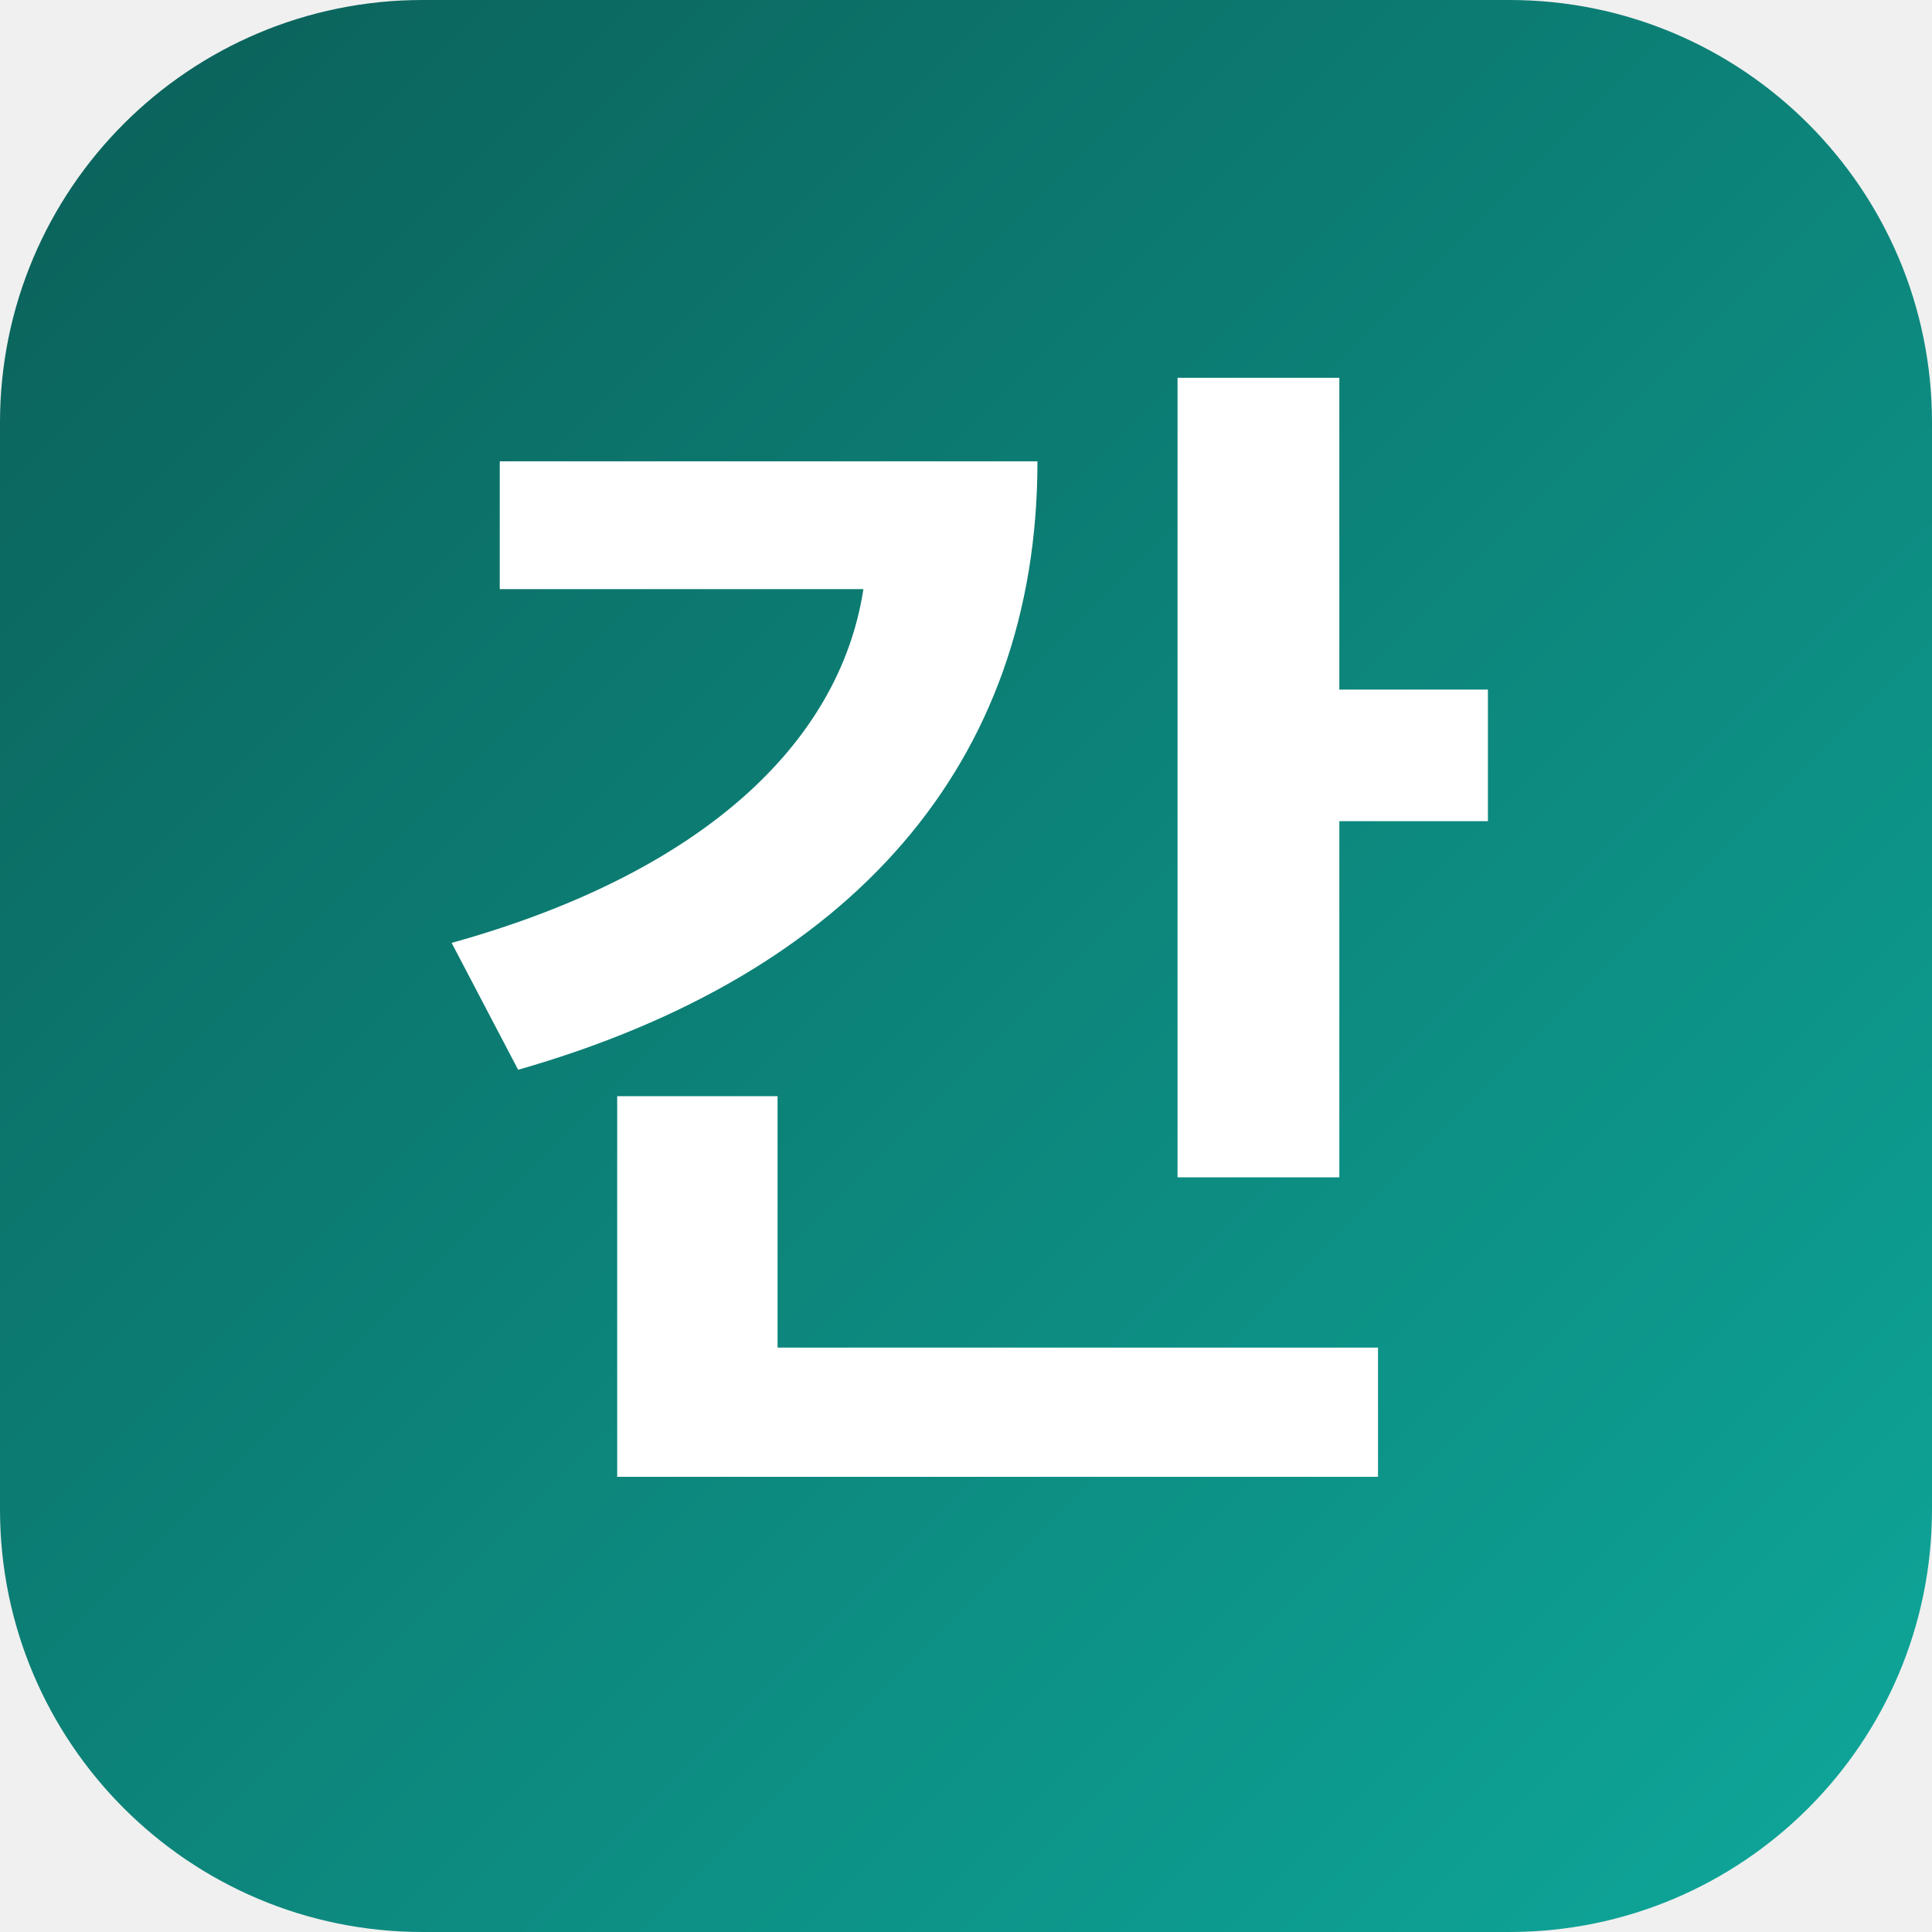
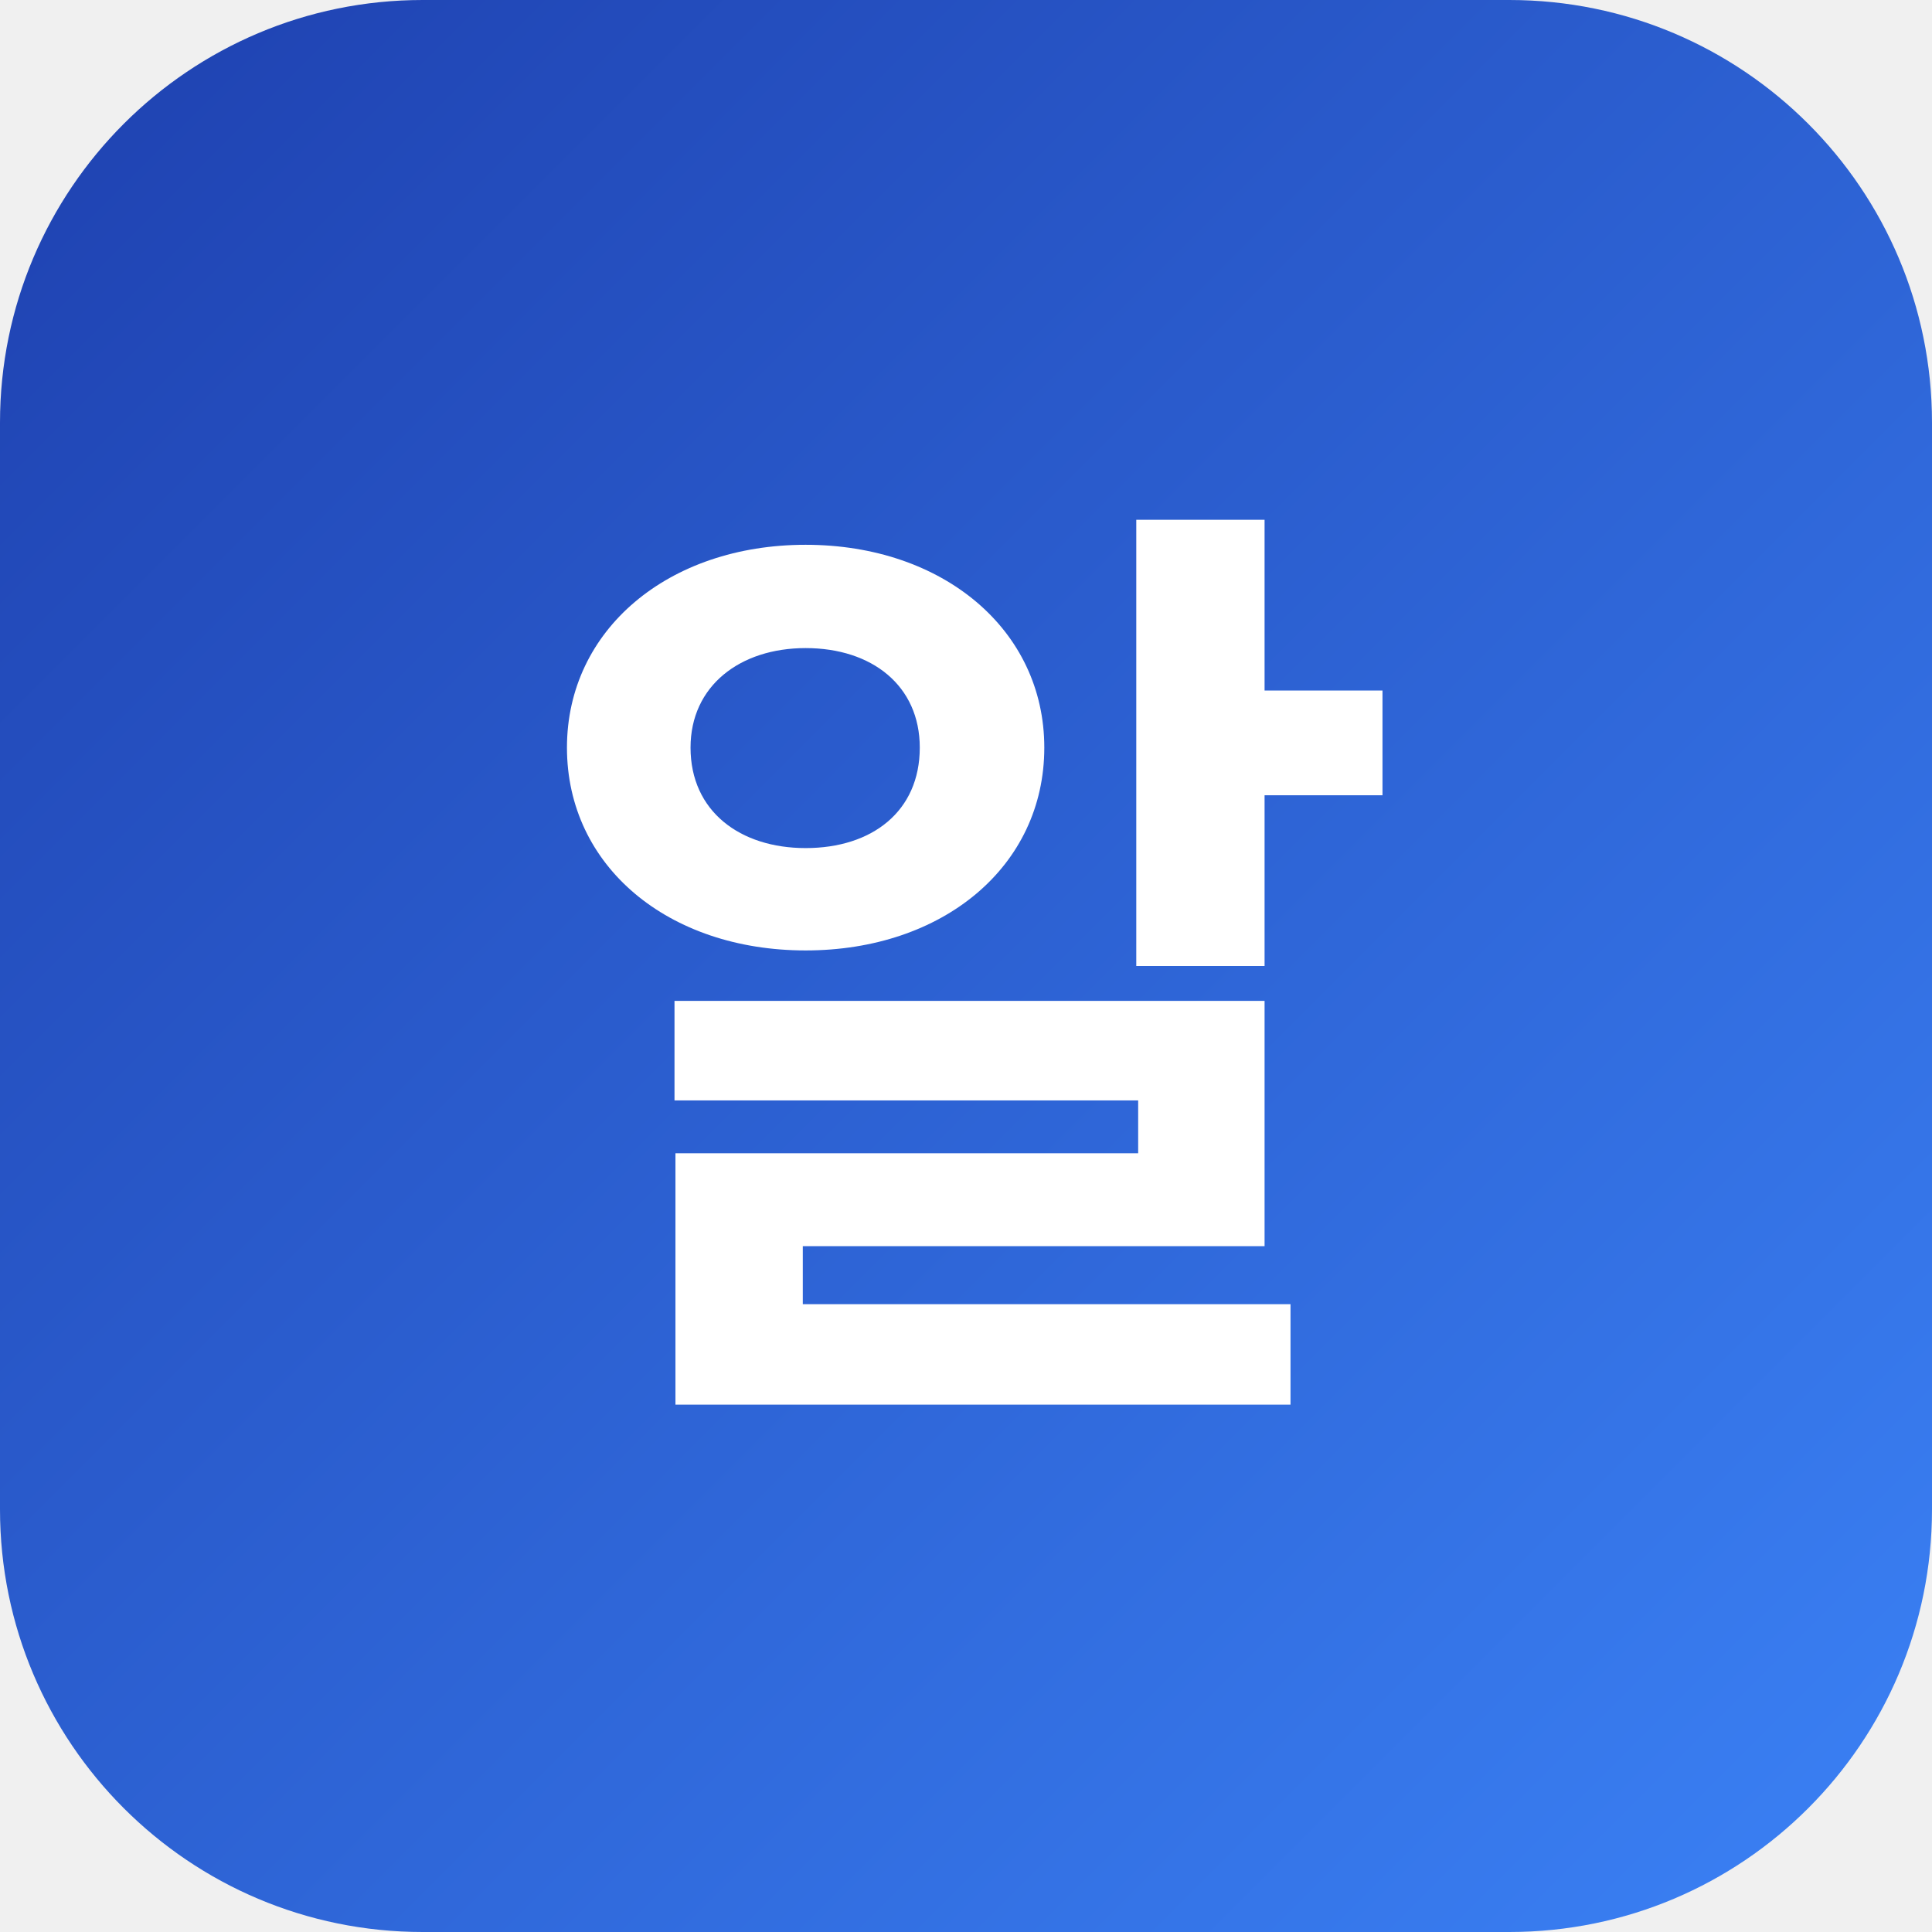
<svg xmlns="http://www.w3.org/2000/svg" viewBox="0 0 64 64">
  <defs>
    <linearGradient id="g" x1="0%" y1="0%" x2="100%" y2="100%">
-       <stop offset="0%" stop-color="#0B5F58" />
-       <stop offset="100%" stop-color="#0EA89B" />
+       <stop offset="0%" stop-color="#1E40AF" />
+       <stop offset="100%" stop-color="#3B82F6" />
    </linearGradient>
  </defs>
  <rect width="64" height="64" rx="14" fill="url(#g)" />
-   <text x="32" y="46" text-anchor="middle" font-family="-apple-system, 'Apple SD Gothic Neo', 'Malgun Gothic', sans-serif" font-size="40" font-weight="900" fill="#ffffff">간</text>
+   <text x="32" y="44" text-anchor="middle" font-family="-apple-system, 'Apple SD Gothic Neo', sans-serif" font-size="32" font-weight="800" fill="white">알</text>
</svg>
